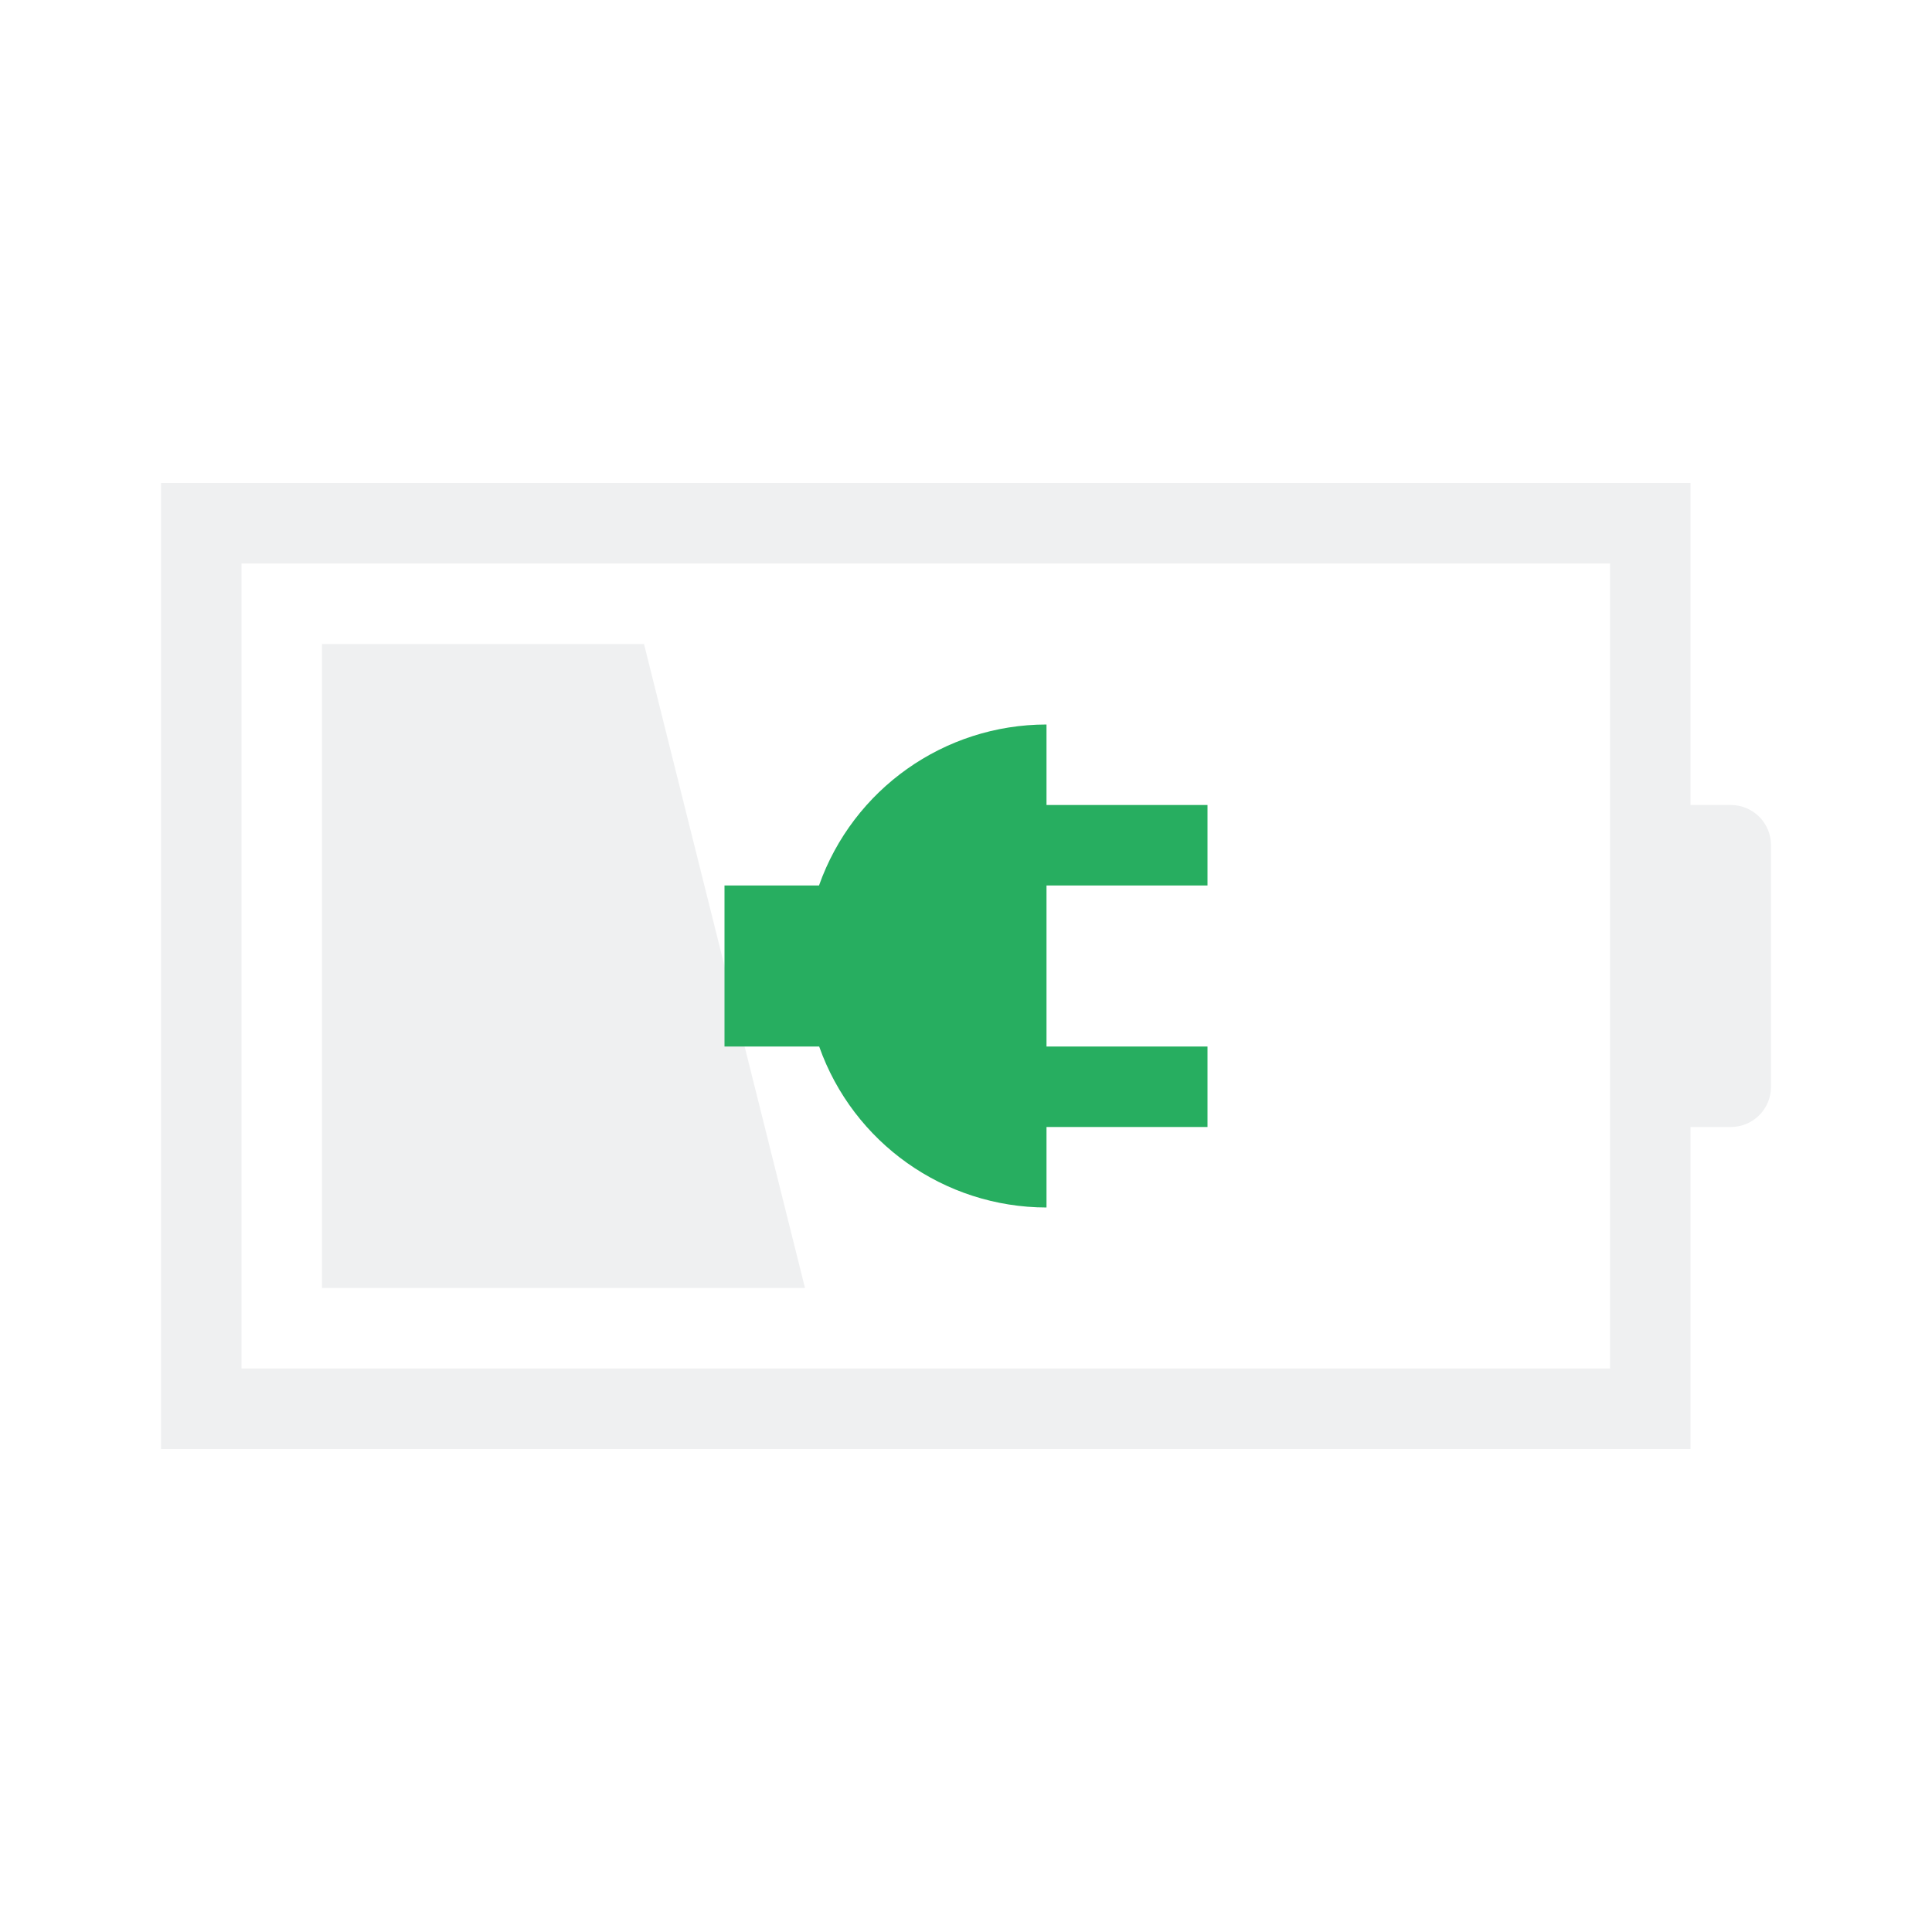
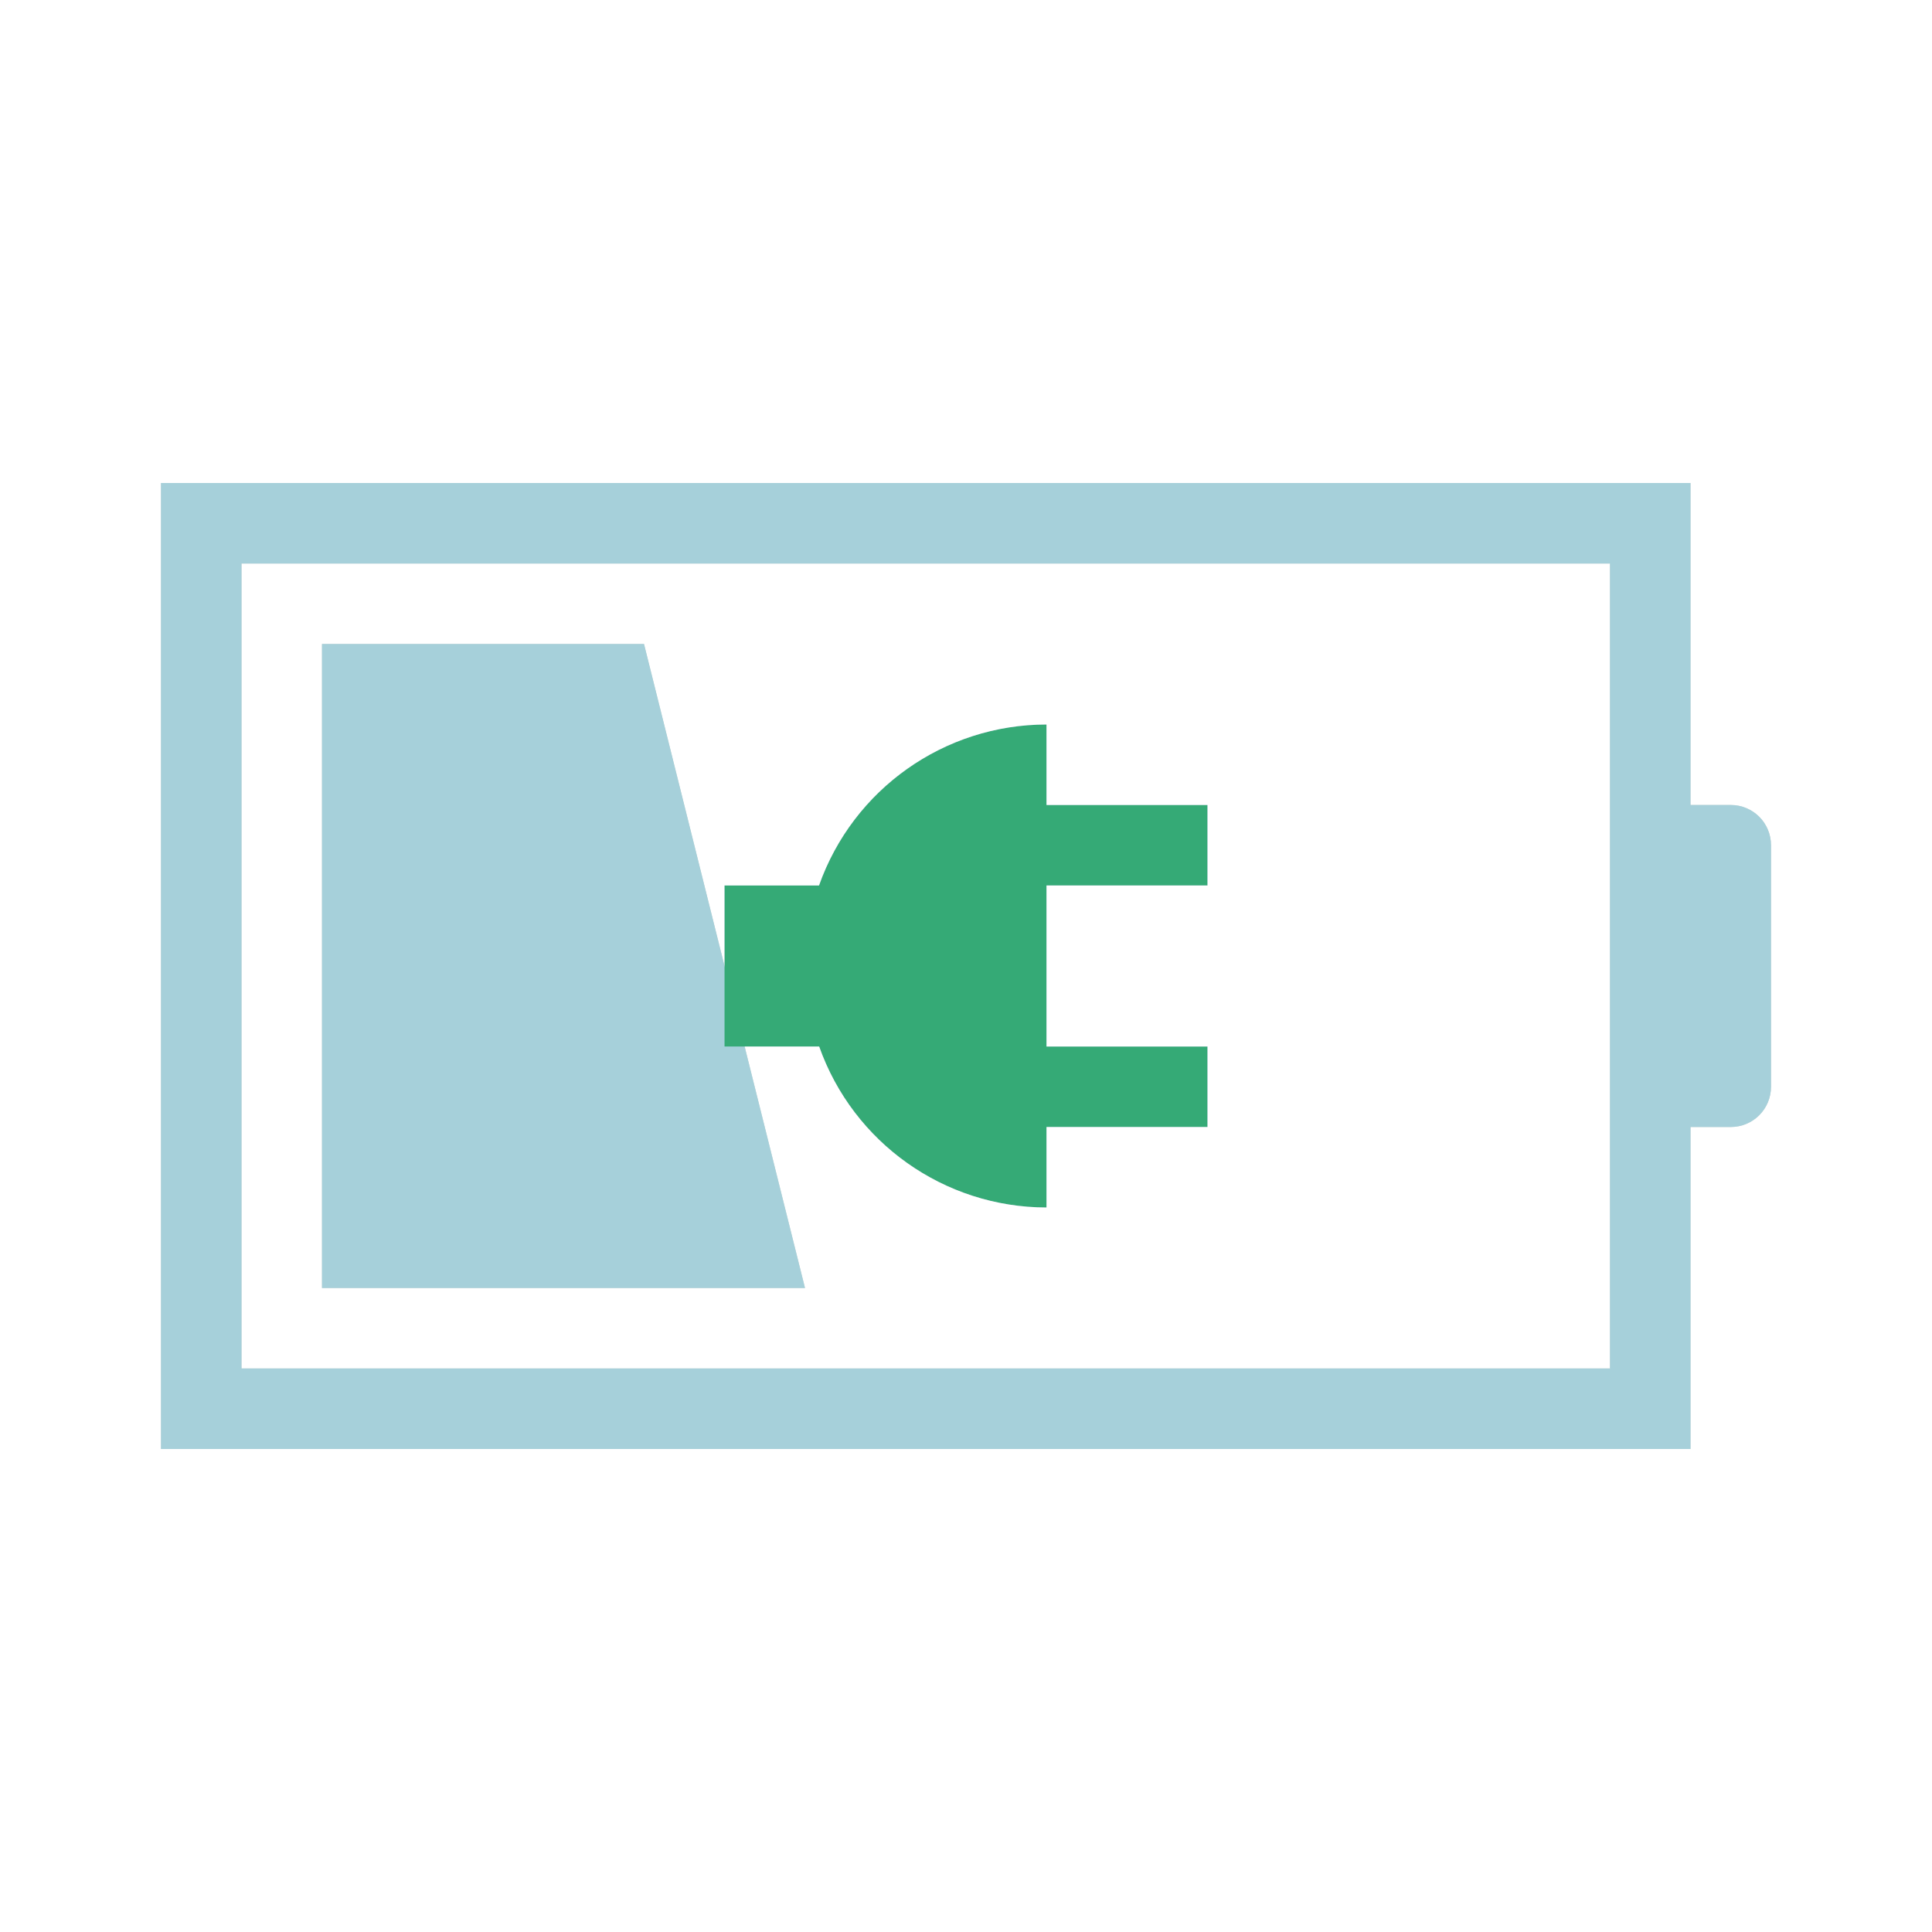
- <svg xmlns="http://www.w3.org/2000/svg" height="24" width="24">
+ <svg xmlns="http://www.w3.org/2000/svg" height="24" width="24" version="1.1" id="svg810">
  <defs id="defs1">
    <style type="text/css" id="current-color-scheme">
            .ColorScheme-Text {
                color:#eff0f1;
            }
            .ColorScheme-PositiveText {
                color:#27ae60;
            }
        </style>
+     <filter style="color-interpolation-filters:sRGB;" id="filter1254">
+       <feComposite in2="SourceGraphic" operator="arithmetic" k1="0" k2="1" result="composite1" id="feComposite1240" />
+       <feColorMatrix in="composite1" values="1" type="saturate" result="colormatrix1" id="feColorMatrix1242" />
+       <feFlood flood-opacity="0.898" flood-color="rgb(72,113,122)" result="flood1" id="feFlood1244" />
+       <feBlend in="flood1" in2="colormatrix1" mode="multiply" result="blend1" id="feBlend1246" />
+       <feBlend in2="blend1" mode="screen" result="blend2" id="feBlend1248" />
+       <feColorMatrix in="blend2" values="1" type="saturate" result="colormatrix2" id="feColorMatrix1250" />
+       <feComposite in="colormatrix2" in2="SourceGraphic" operator="in" k2="1" result="fbSourceGraphic" id="feComposite1252" />
+       <feColorMatrix result="fbSourceGraphicAlpha" in="fbSourceGraphic" values="0 0 0 -1 0 0 0 0 -1 0 0 0 0 -1 0 0 0 0 1 0" id="feColorMatrix54" />
+       <feColorMatrix id="feColorMatrix56" values="1 0 0 0.1 -0 0 1 0 0.1 -0 0 0 1 0.1 -0 0 0 0 1 0" in="fbSourceGraphic" />
+     </filter>
  </defs>
-   <g transform="translate(1,1)">
-     <path style="fill:currentColor;fill-opacity:1;stroke:none" class="ColorScheme-Text" d="M3 7v8h6L7 7zM1 5v12h19v-4h.5c.277 0 .5-.223.5-.5v-3c0-.277-.223-.5-.5-.5H20V5H4zm1 1h17v10H2z" fill-rule="evenodd" />
-     <path d="M12 8a3 3 0 0 0-2.826 2H8v2h1.176A3 3 0 0 0 12 14v-1h2v-1h-2v-2h2V9h-2z" class="ColorScheme-PositiveText" fill="currentColor" />
+   <g transform="translate(1,1)" id="g808" style="filter:url(#filter1254)">
+     <path style="fill:currentColor;fill-opacity:1;stroke:none" class="ColorScheme-Text" d="M3 7v8h6L7 7zM1 5v12h19v-4h.5c.277 0 .5-.223.5-.5v-3c0-.277-.223-.5-.5-.5H20V5H4zm1 1h17v10H2z" fill-rule="evenodd" id="path804" />
+     <path d="M12 8a3 3 0 0 0-2.826 2H8v2h1.176A3 3 0 0 0 12 14v-1h2v-1h-2v-2h2V9h-2z" class="ColorScheme-PositiveText" fill="currentColor" id="path806" />
  </g>
</svg>
